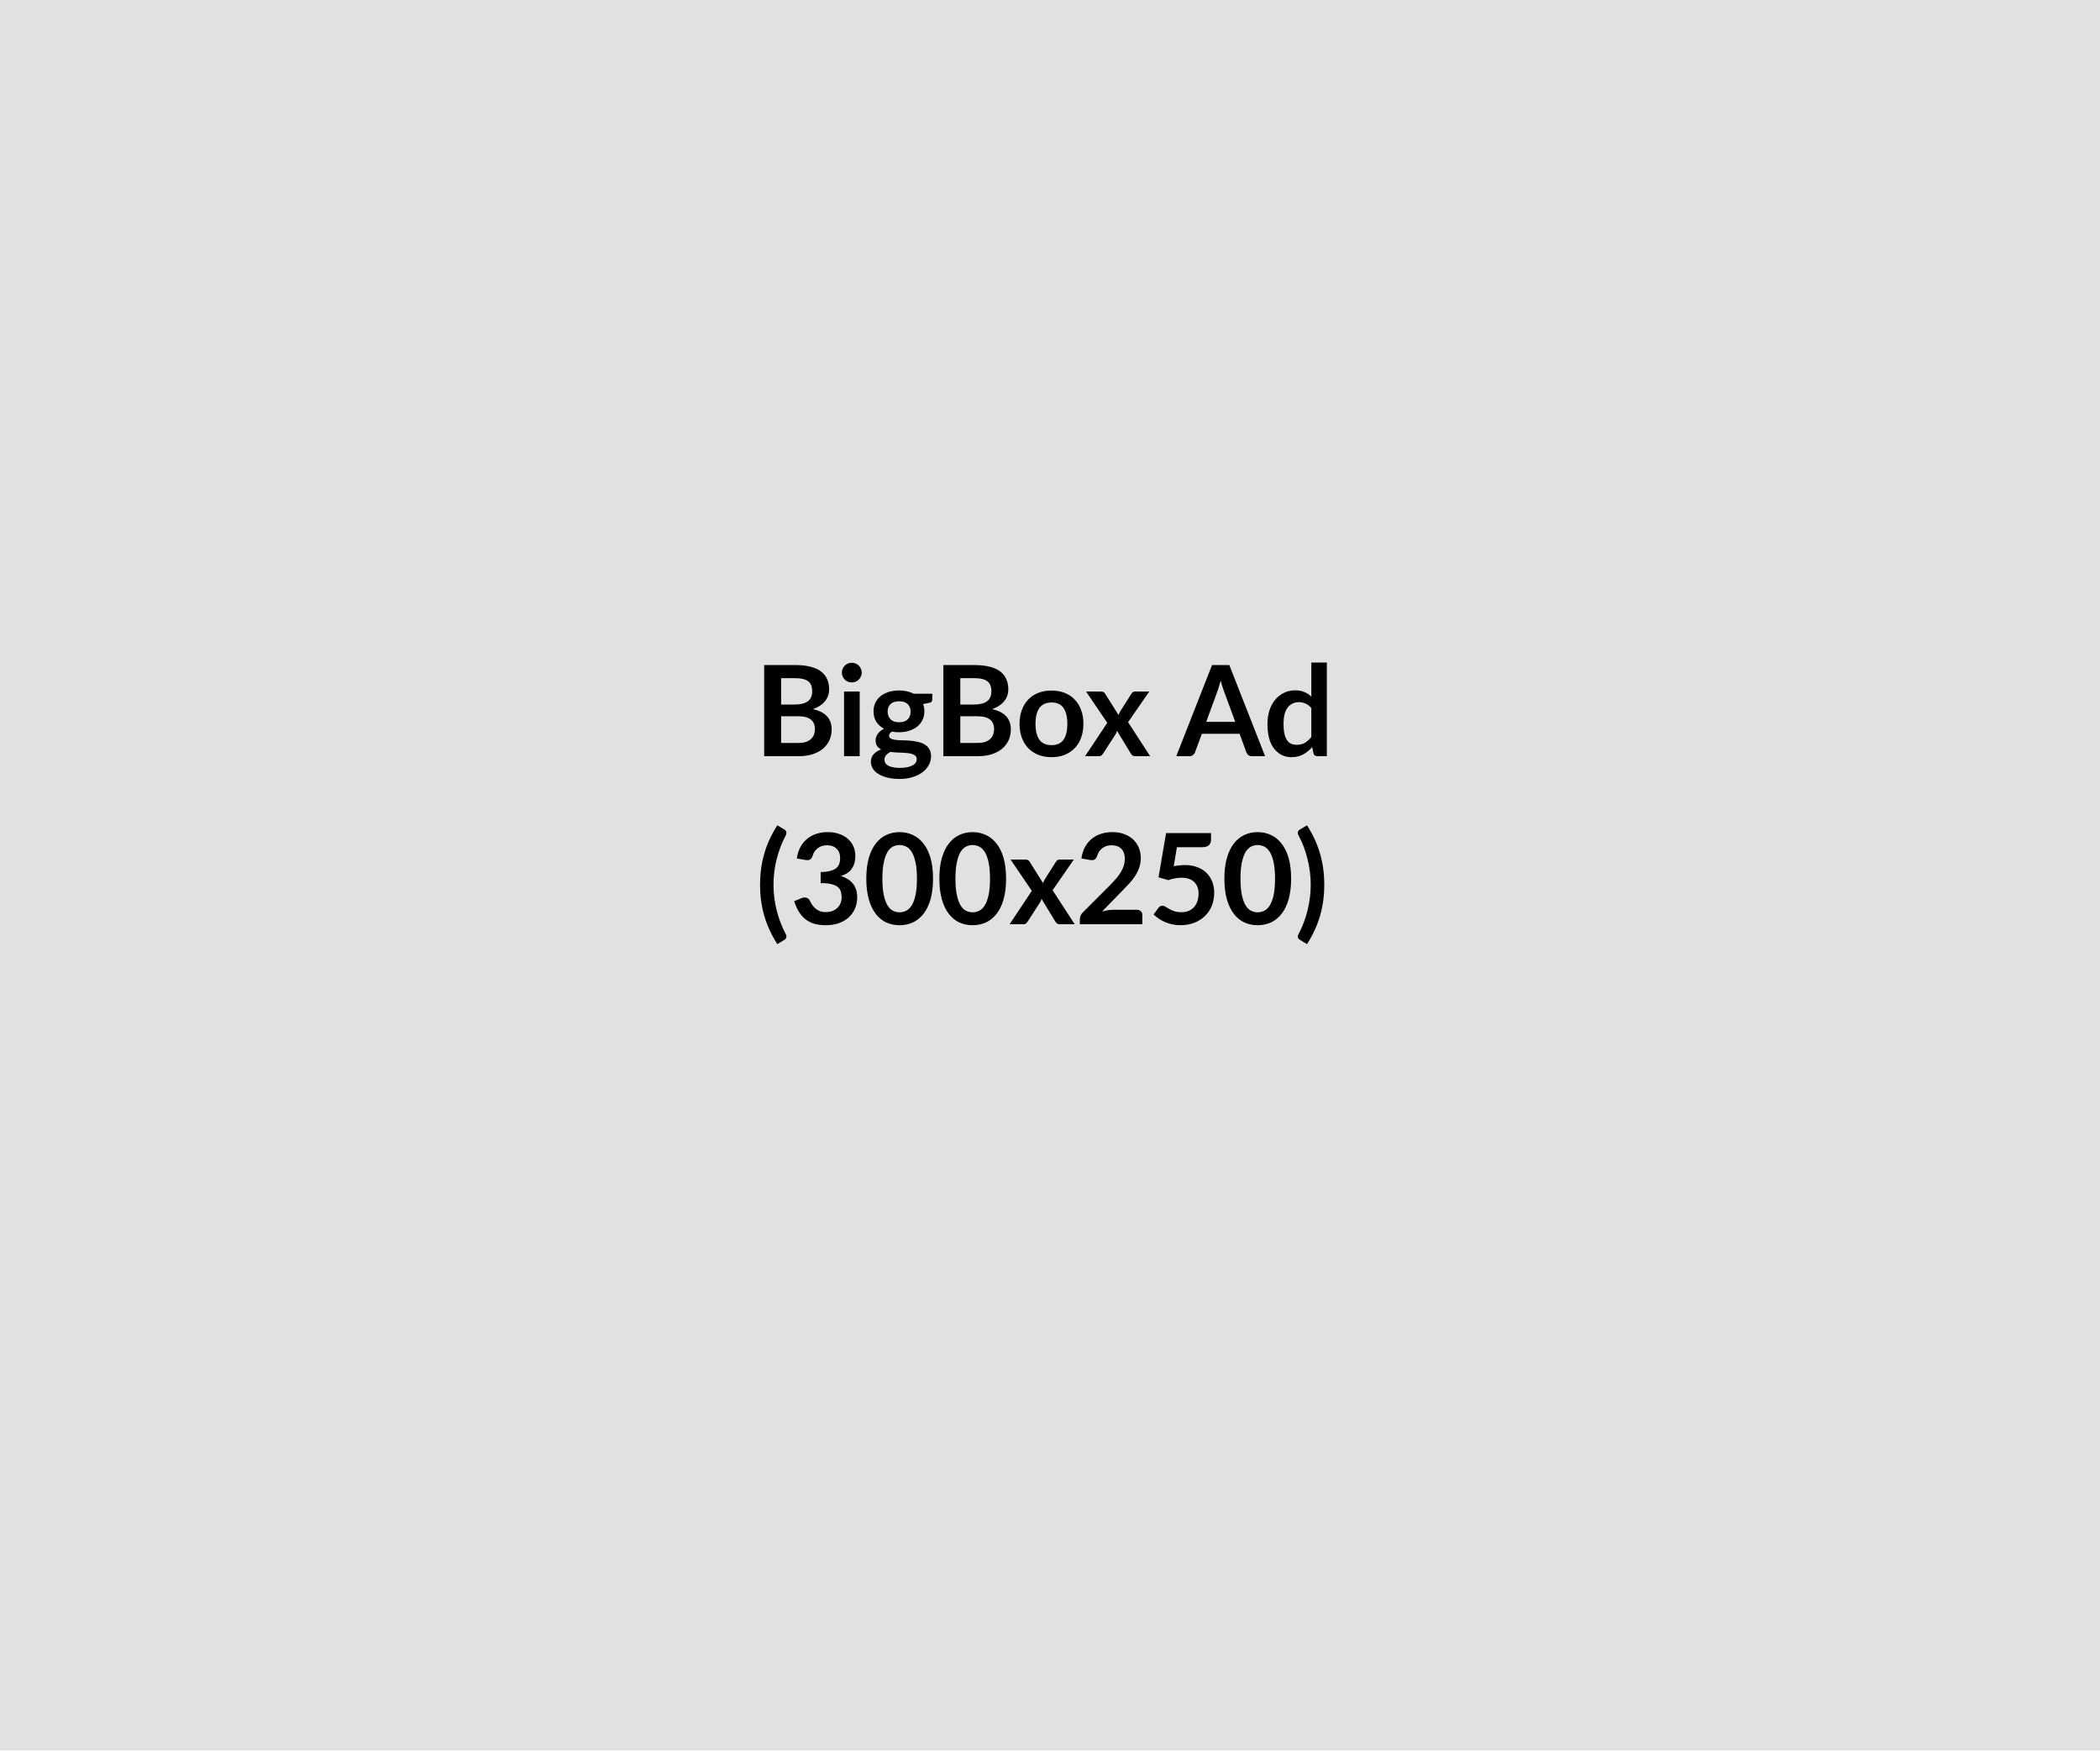
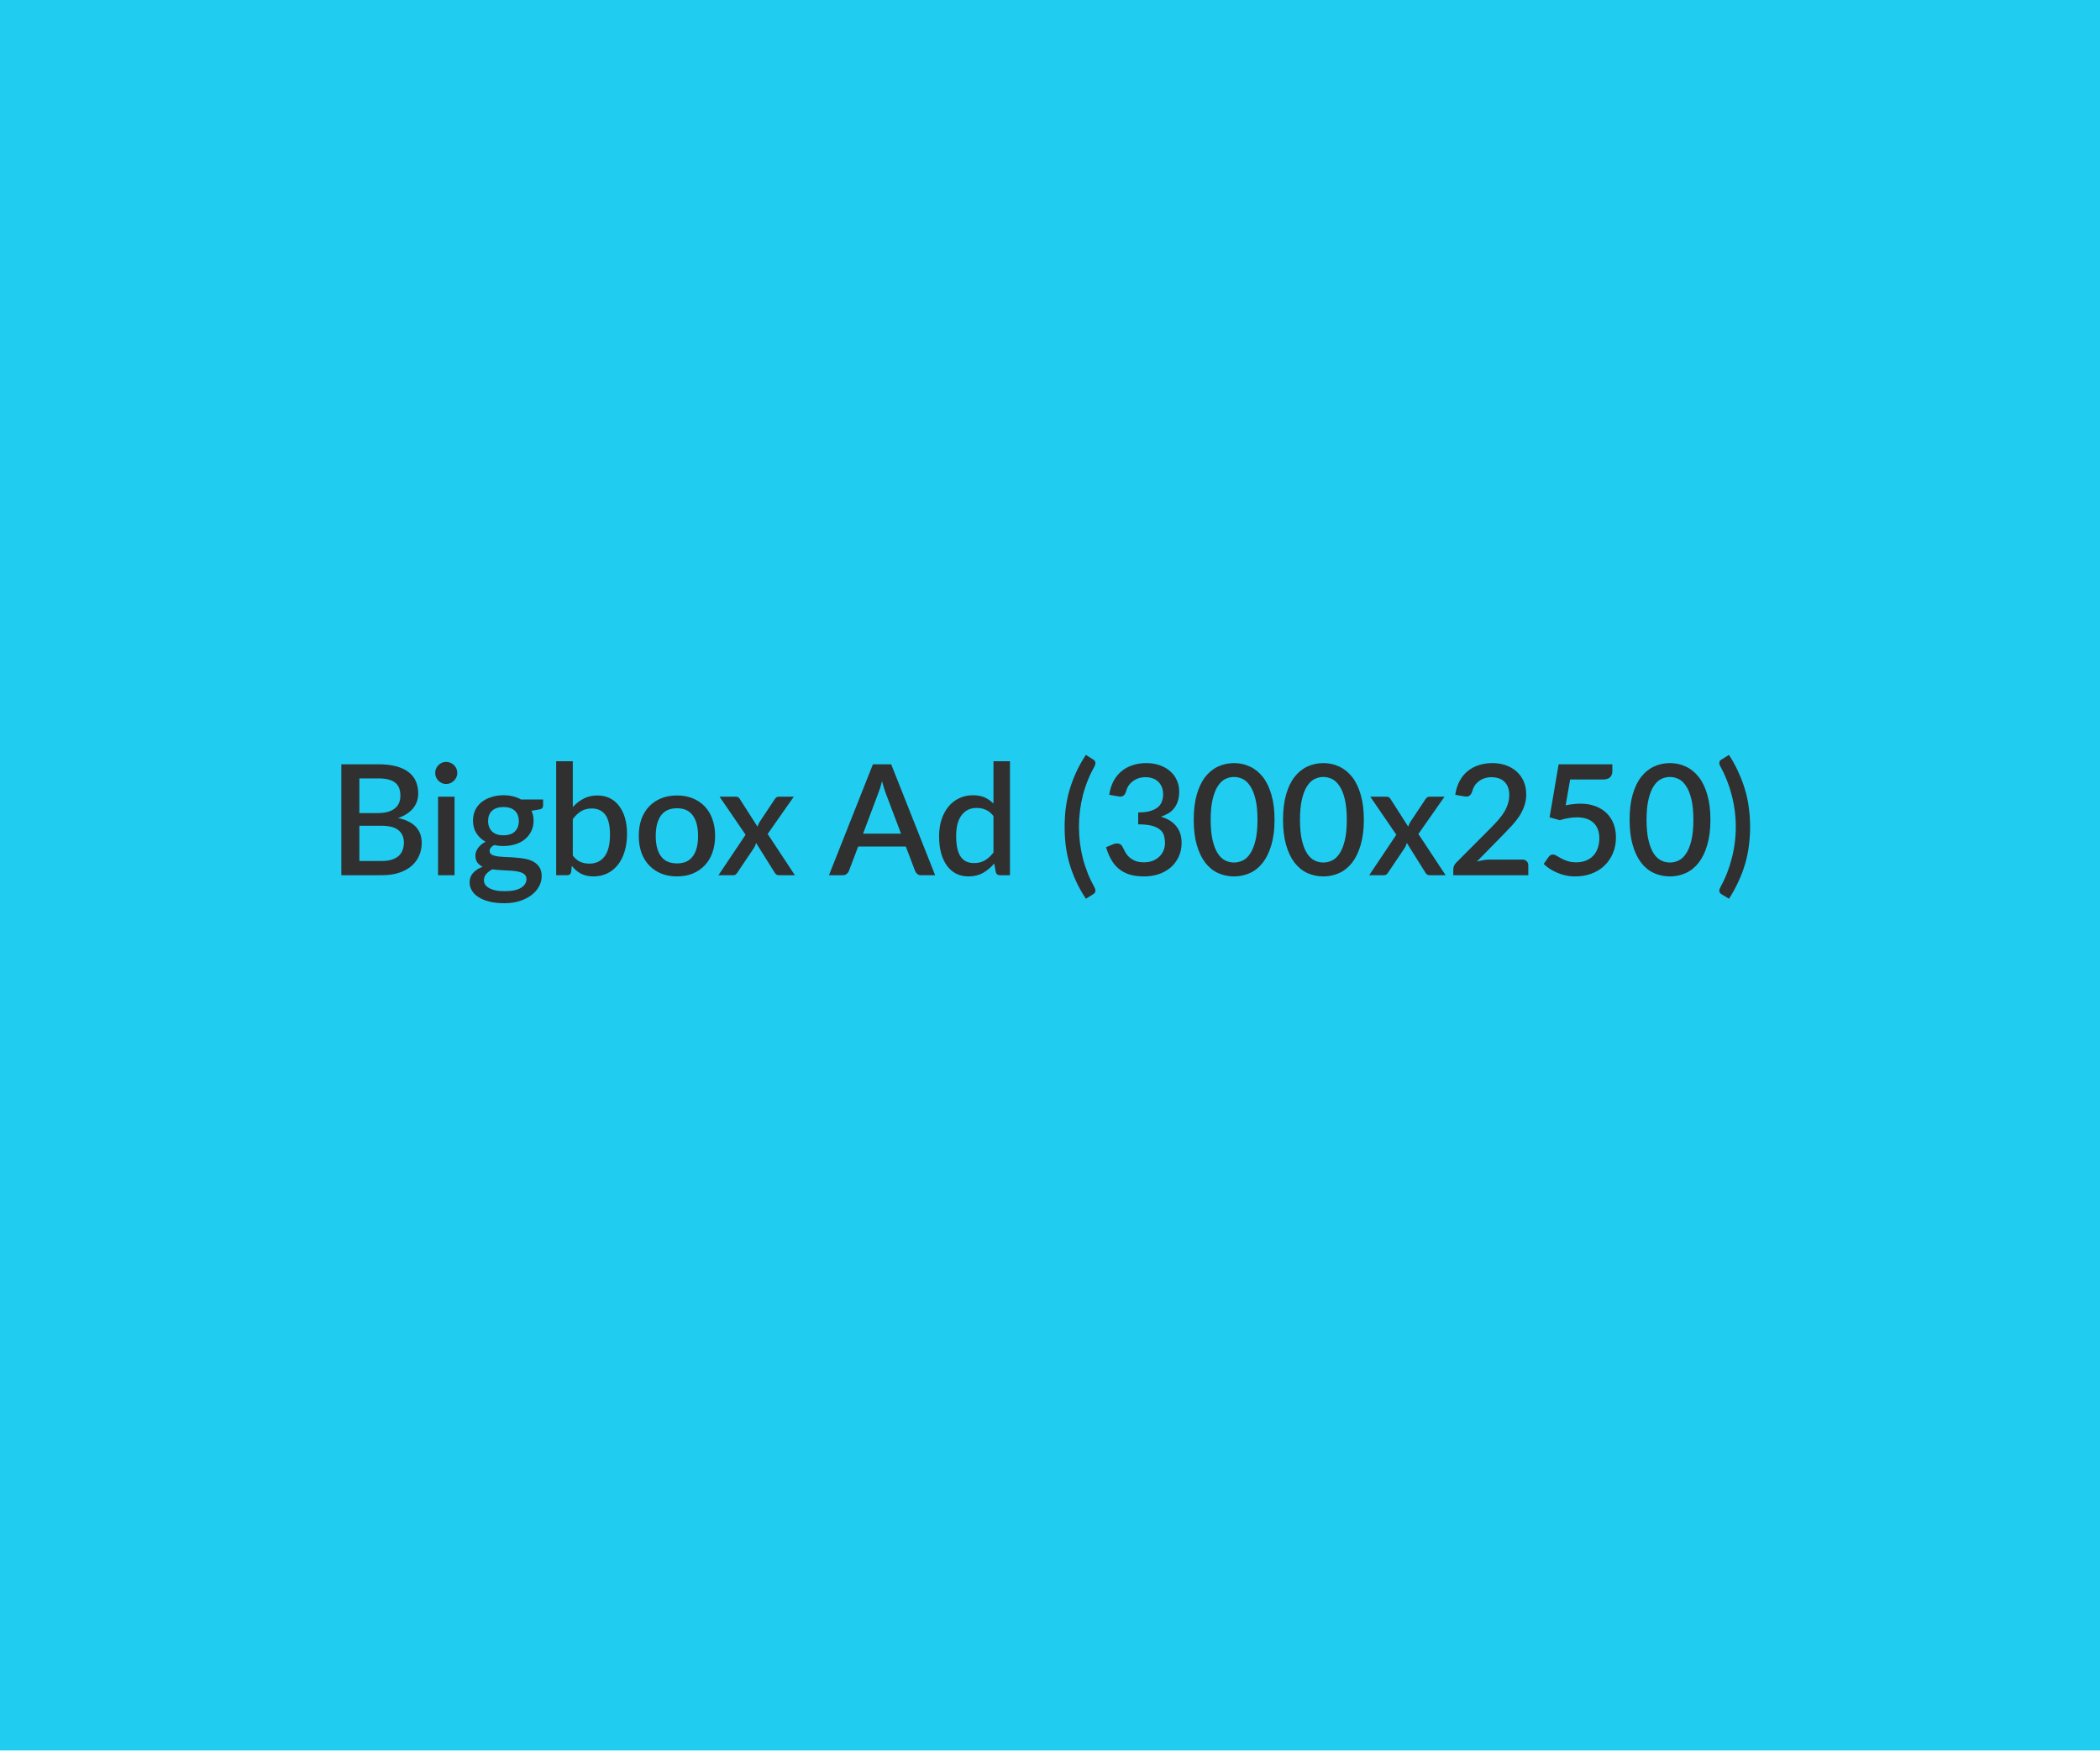
<svg xmlns="http://www.w3.org/2000/svg" width="300px" height="250px" viewBox="0 0 300 250" version="1.1">
-   <g id="Page-1" stroke="none" stroke-width="1" fill="none" fill-rule="evenodd">
-     <g id="bigbox_ad" fill-rule="nonzero">
-       <g id="Rectangle-Copy" fill="#E1E1E1">
-         <rect id="Rectangle" x="0" y="0" width="300" height="250" />
-       </g>
-       <g id="BigBox-Ad-(300x250)" transform="translate(107, 90)" fill="#000000" font-family="Lato-Bold, Lato" font-size="18" font-weight="bold">
-         <text id="BigBox-Ad">
-           <tspan x="0.713" y="18">BigBox Ad</tspan>
-         </text>
-         <text id="(300x250)">
-           <tspan x="0.92" y="42">(300x250)</tspan>
-         </text>
-       </g>
-     </g>
+   <g id="BigBox" stroke="none" stroke-width="1" fill="none" fill-rule="evenodd">
+     <rect id="Rectangle" fill="#20CDF0" x="-5" y="-7" width="313" height="257" />
+     <text id="Subhead" font-family="Lato-Heavy, Lato" font-size="22" font-weight="600" line-spacing="29" fill="#303030">
+       <tspan x="46.886" y="125">Bigbox Ad (300x250)</tspan>
+     </text>
  </g>
</svg>
